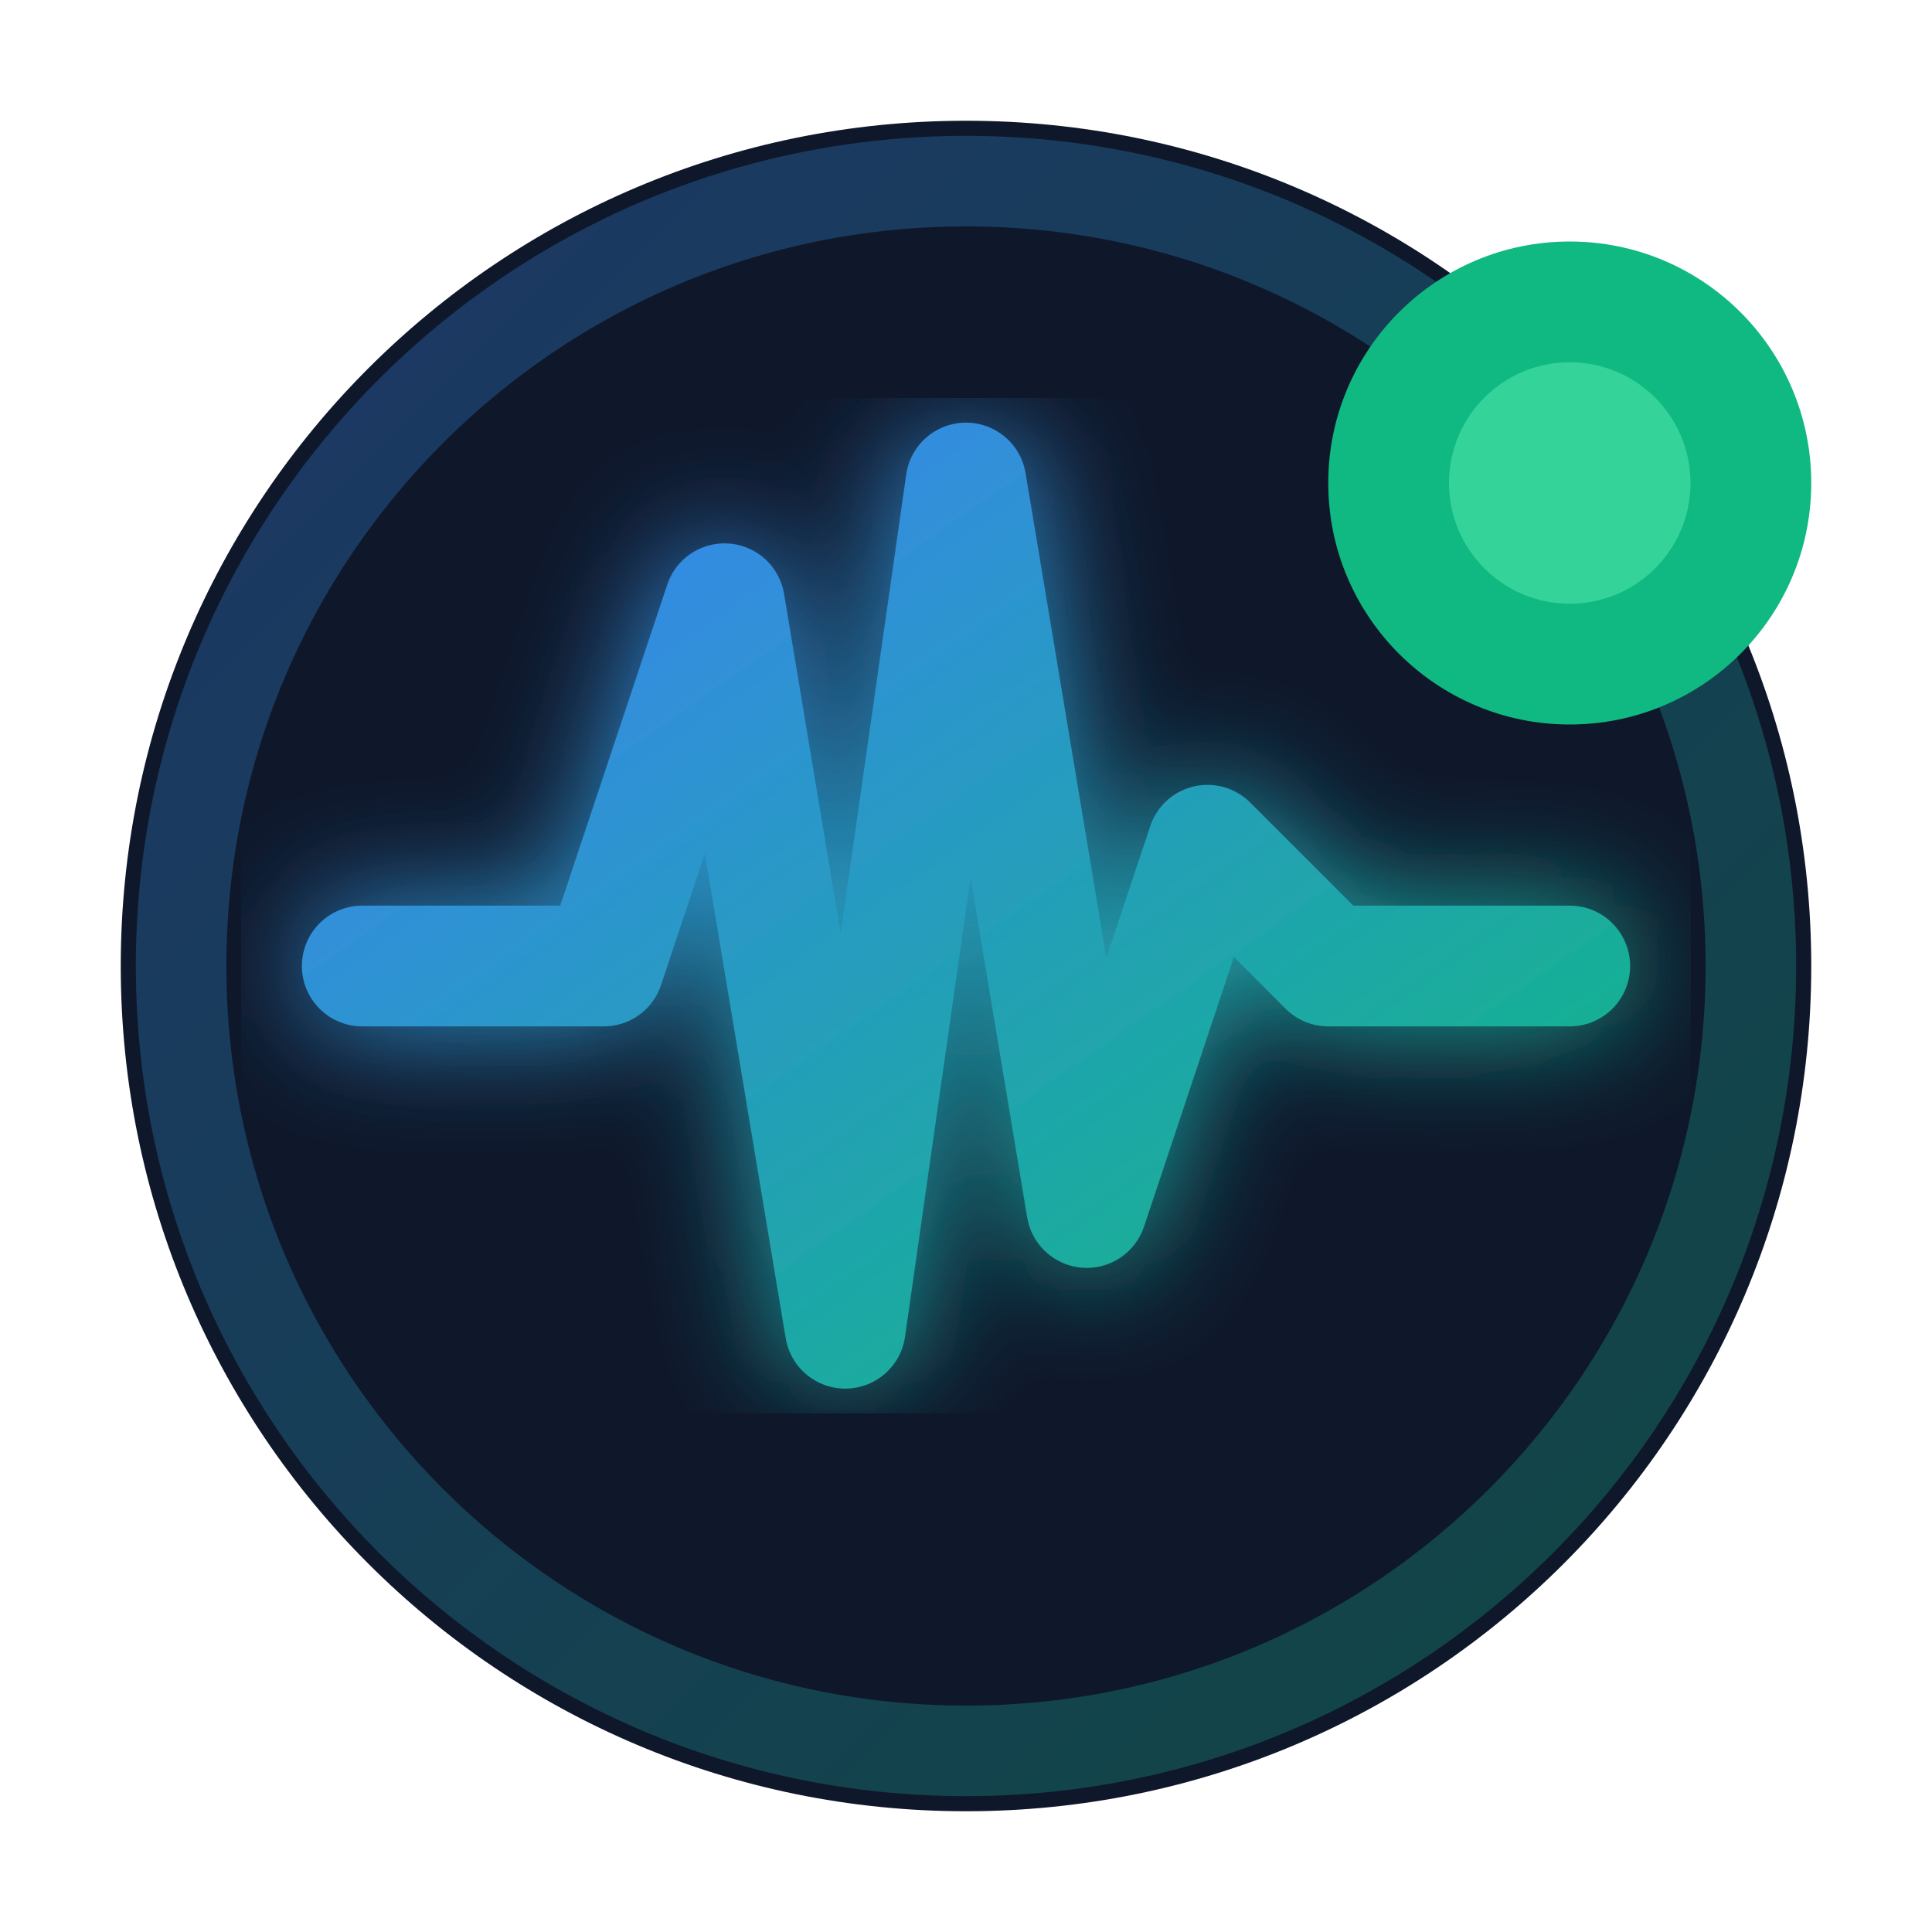
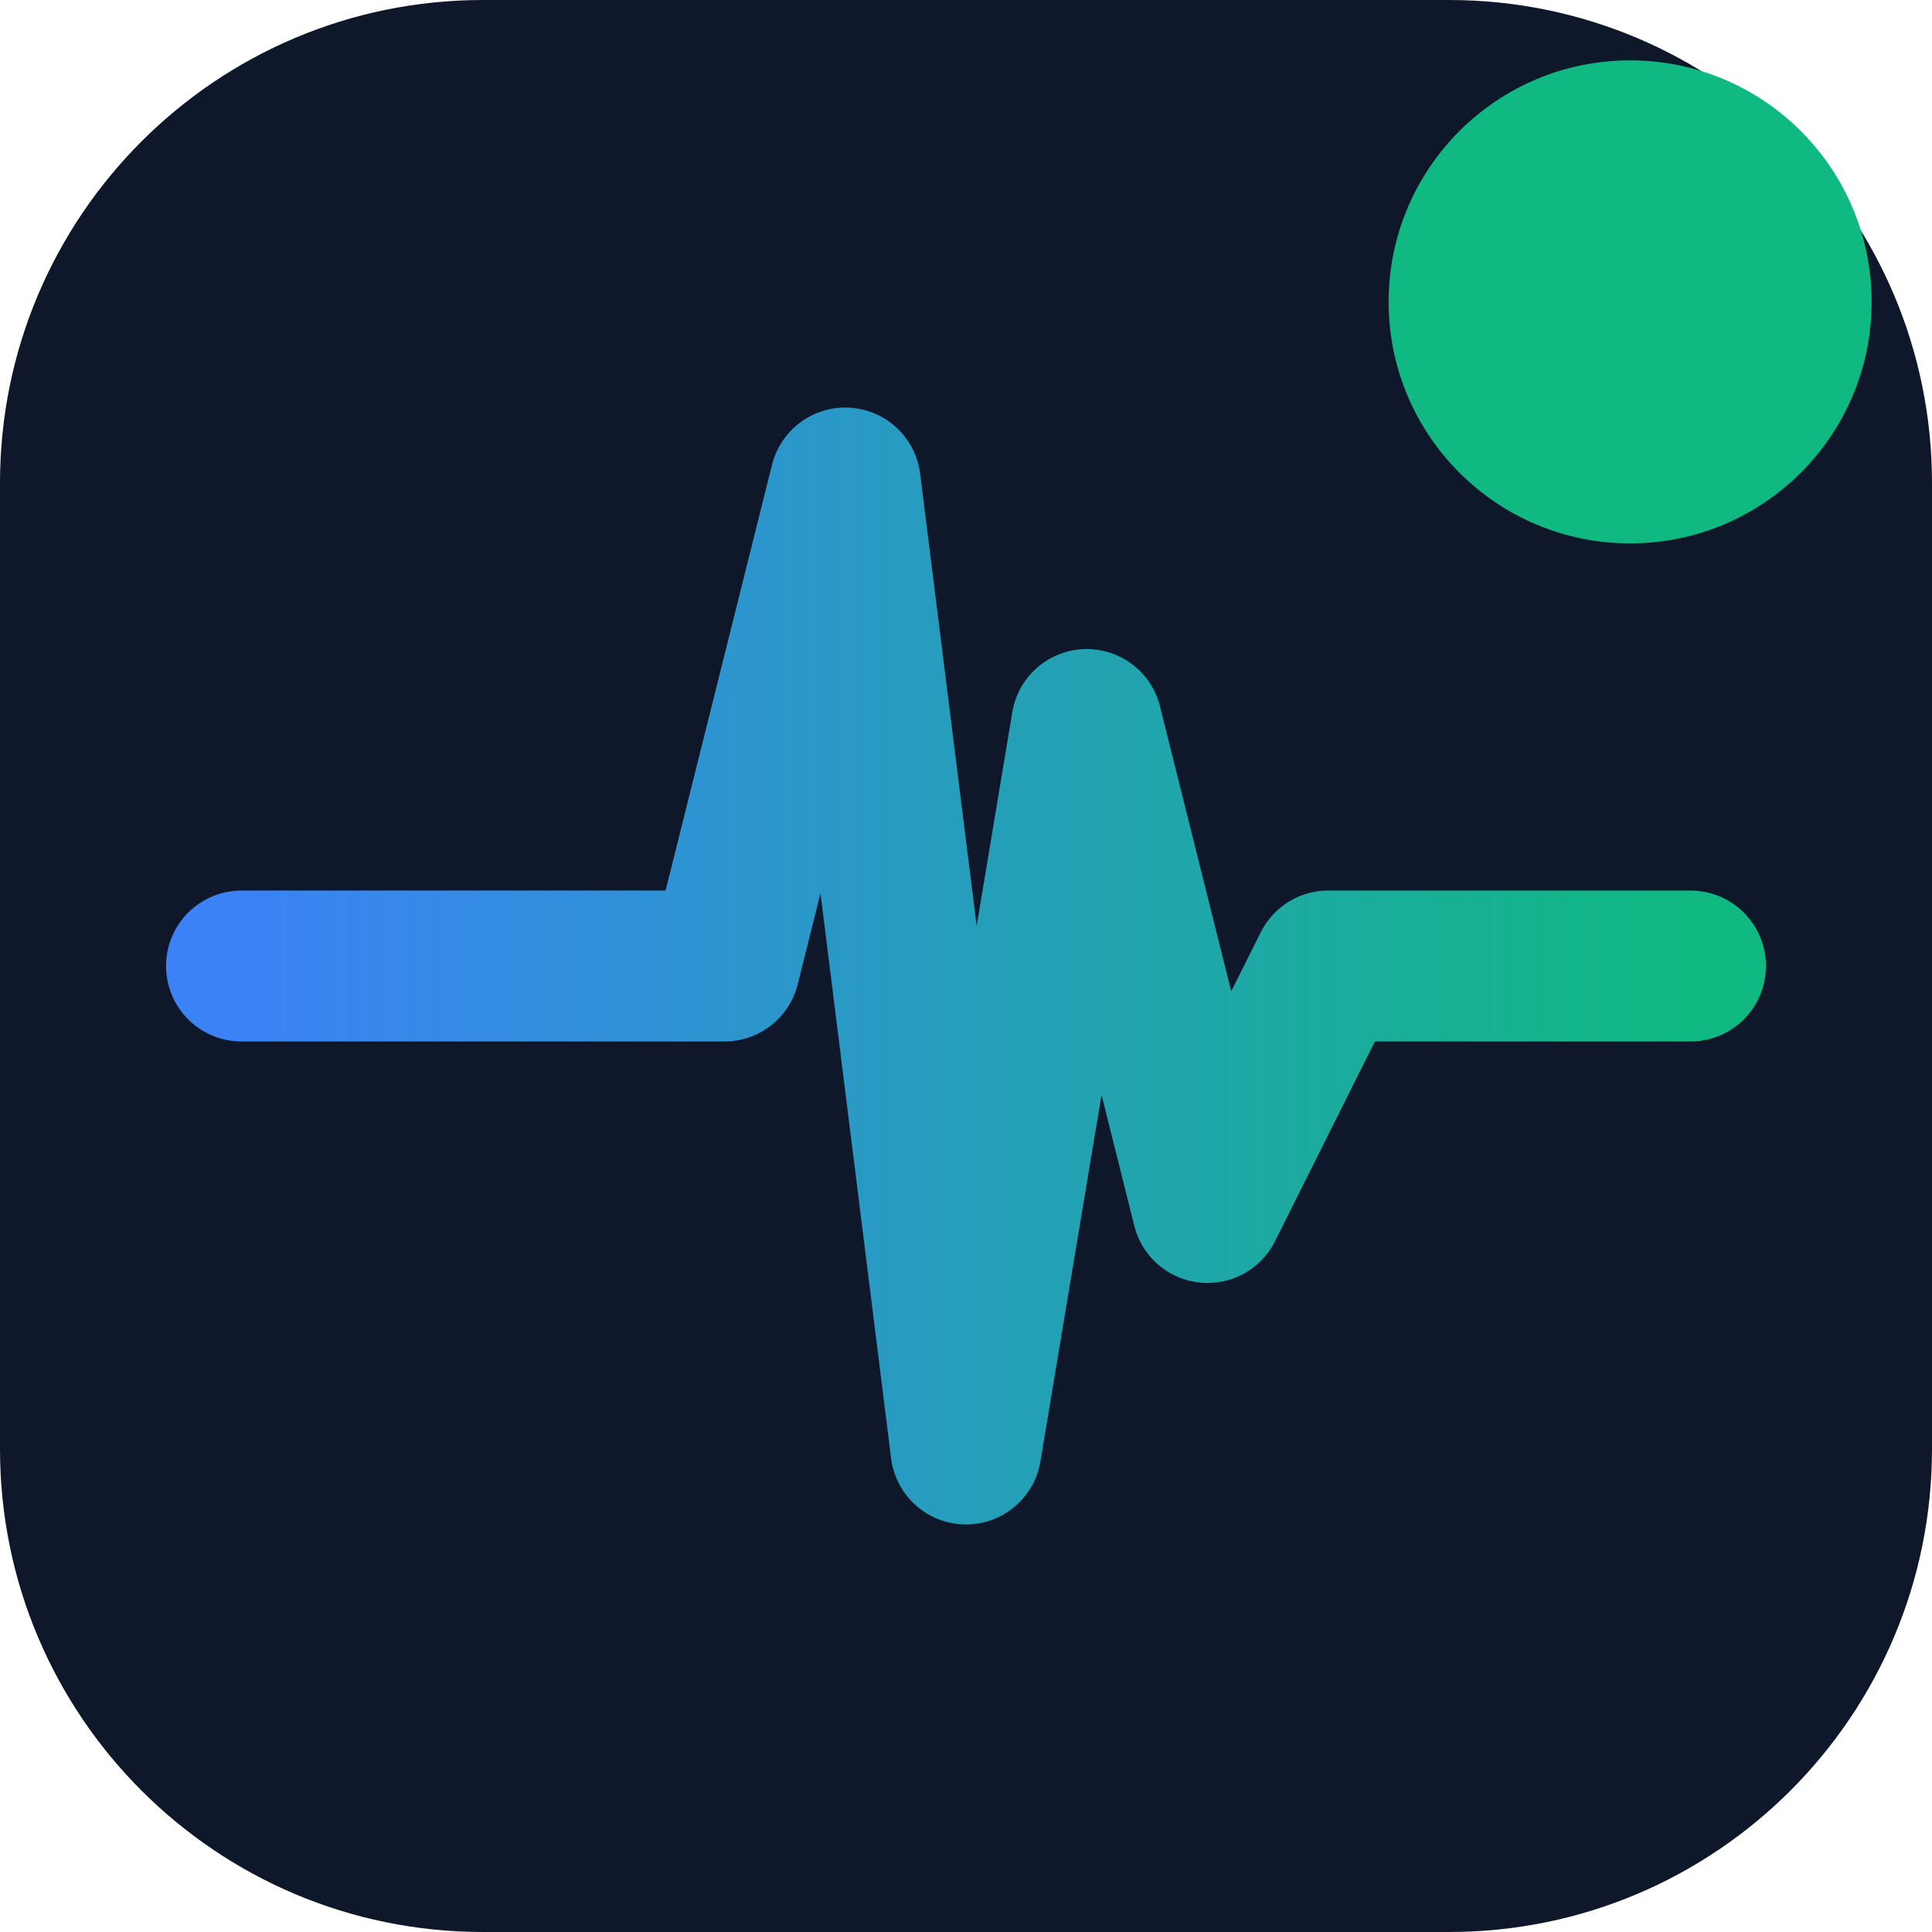
<svg xmlns="http://www.w3.org/2000/svg" viewBox="0 0 32 32" fill="none">
  <defs>
-     <linearGradient id="pulse-gradient" x1="0%" y1="0%" x2="100%" y2="100%">
-       <stop offset="0%" style="stop-color:#3B82F6" />
-       <stop offset="100%" style="stop-color:#10B981" />
+     <linearGradient id="g" x1="0%" y1="0%" x2="100%" y2="0%">
+       <stop offset="0%" stop-color="#3B82F6" />
+       <stop offset="100%" stop-color="#10B981" />
    </linearGradient>
-     <filter id="glow">
-       <feGaussianBlur stdDeviation="1" result="coloredBlur" />
-       <feMerge>
-         <feMergeNode in="coloredBlur" />
-         <feMergeNode in="SourceGraphic" />
-       </feMerge>
-     </filter>
  </defs>
-   <circle cx="16" cy="16" r="14" fill="#0F172A" />
-   <circle cx="16" cy="16" r="13" fill="none" stroke="url(#pulse-gradient)" stroke-width="1.5" opacity="0.3" />
-   <path d="M6 16 L10 16 L12 10 L14 22 L16 8 L18 20 L20 14 L22 16 L26 16" stroke="url(#pulse-gradient)" stroke-width="2" stroke-linecap="round" stroke-linejoin="round" fill="none" filter="url(#glow)" />
-   <circle cx="26" cy="8" r="4" fill="#10B981" />
-   <circle cx="26" cy="8" r="2" fill="#34D399" />
+   <rect width="32" height="32" rx="8" fill="#0F172A" />
+   <path d="M4 16 H10 L12 16 L14 8 L16 24 L18 12 L20 20 L22 16 H28" stroke="url(#g)" stroke-width="2.5" stroke-linecap="round" stroke-linejoin="round" fill="none" />
+   <circle cx="27" cy="5" r="4" fill="#10B981" />
</svg>
